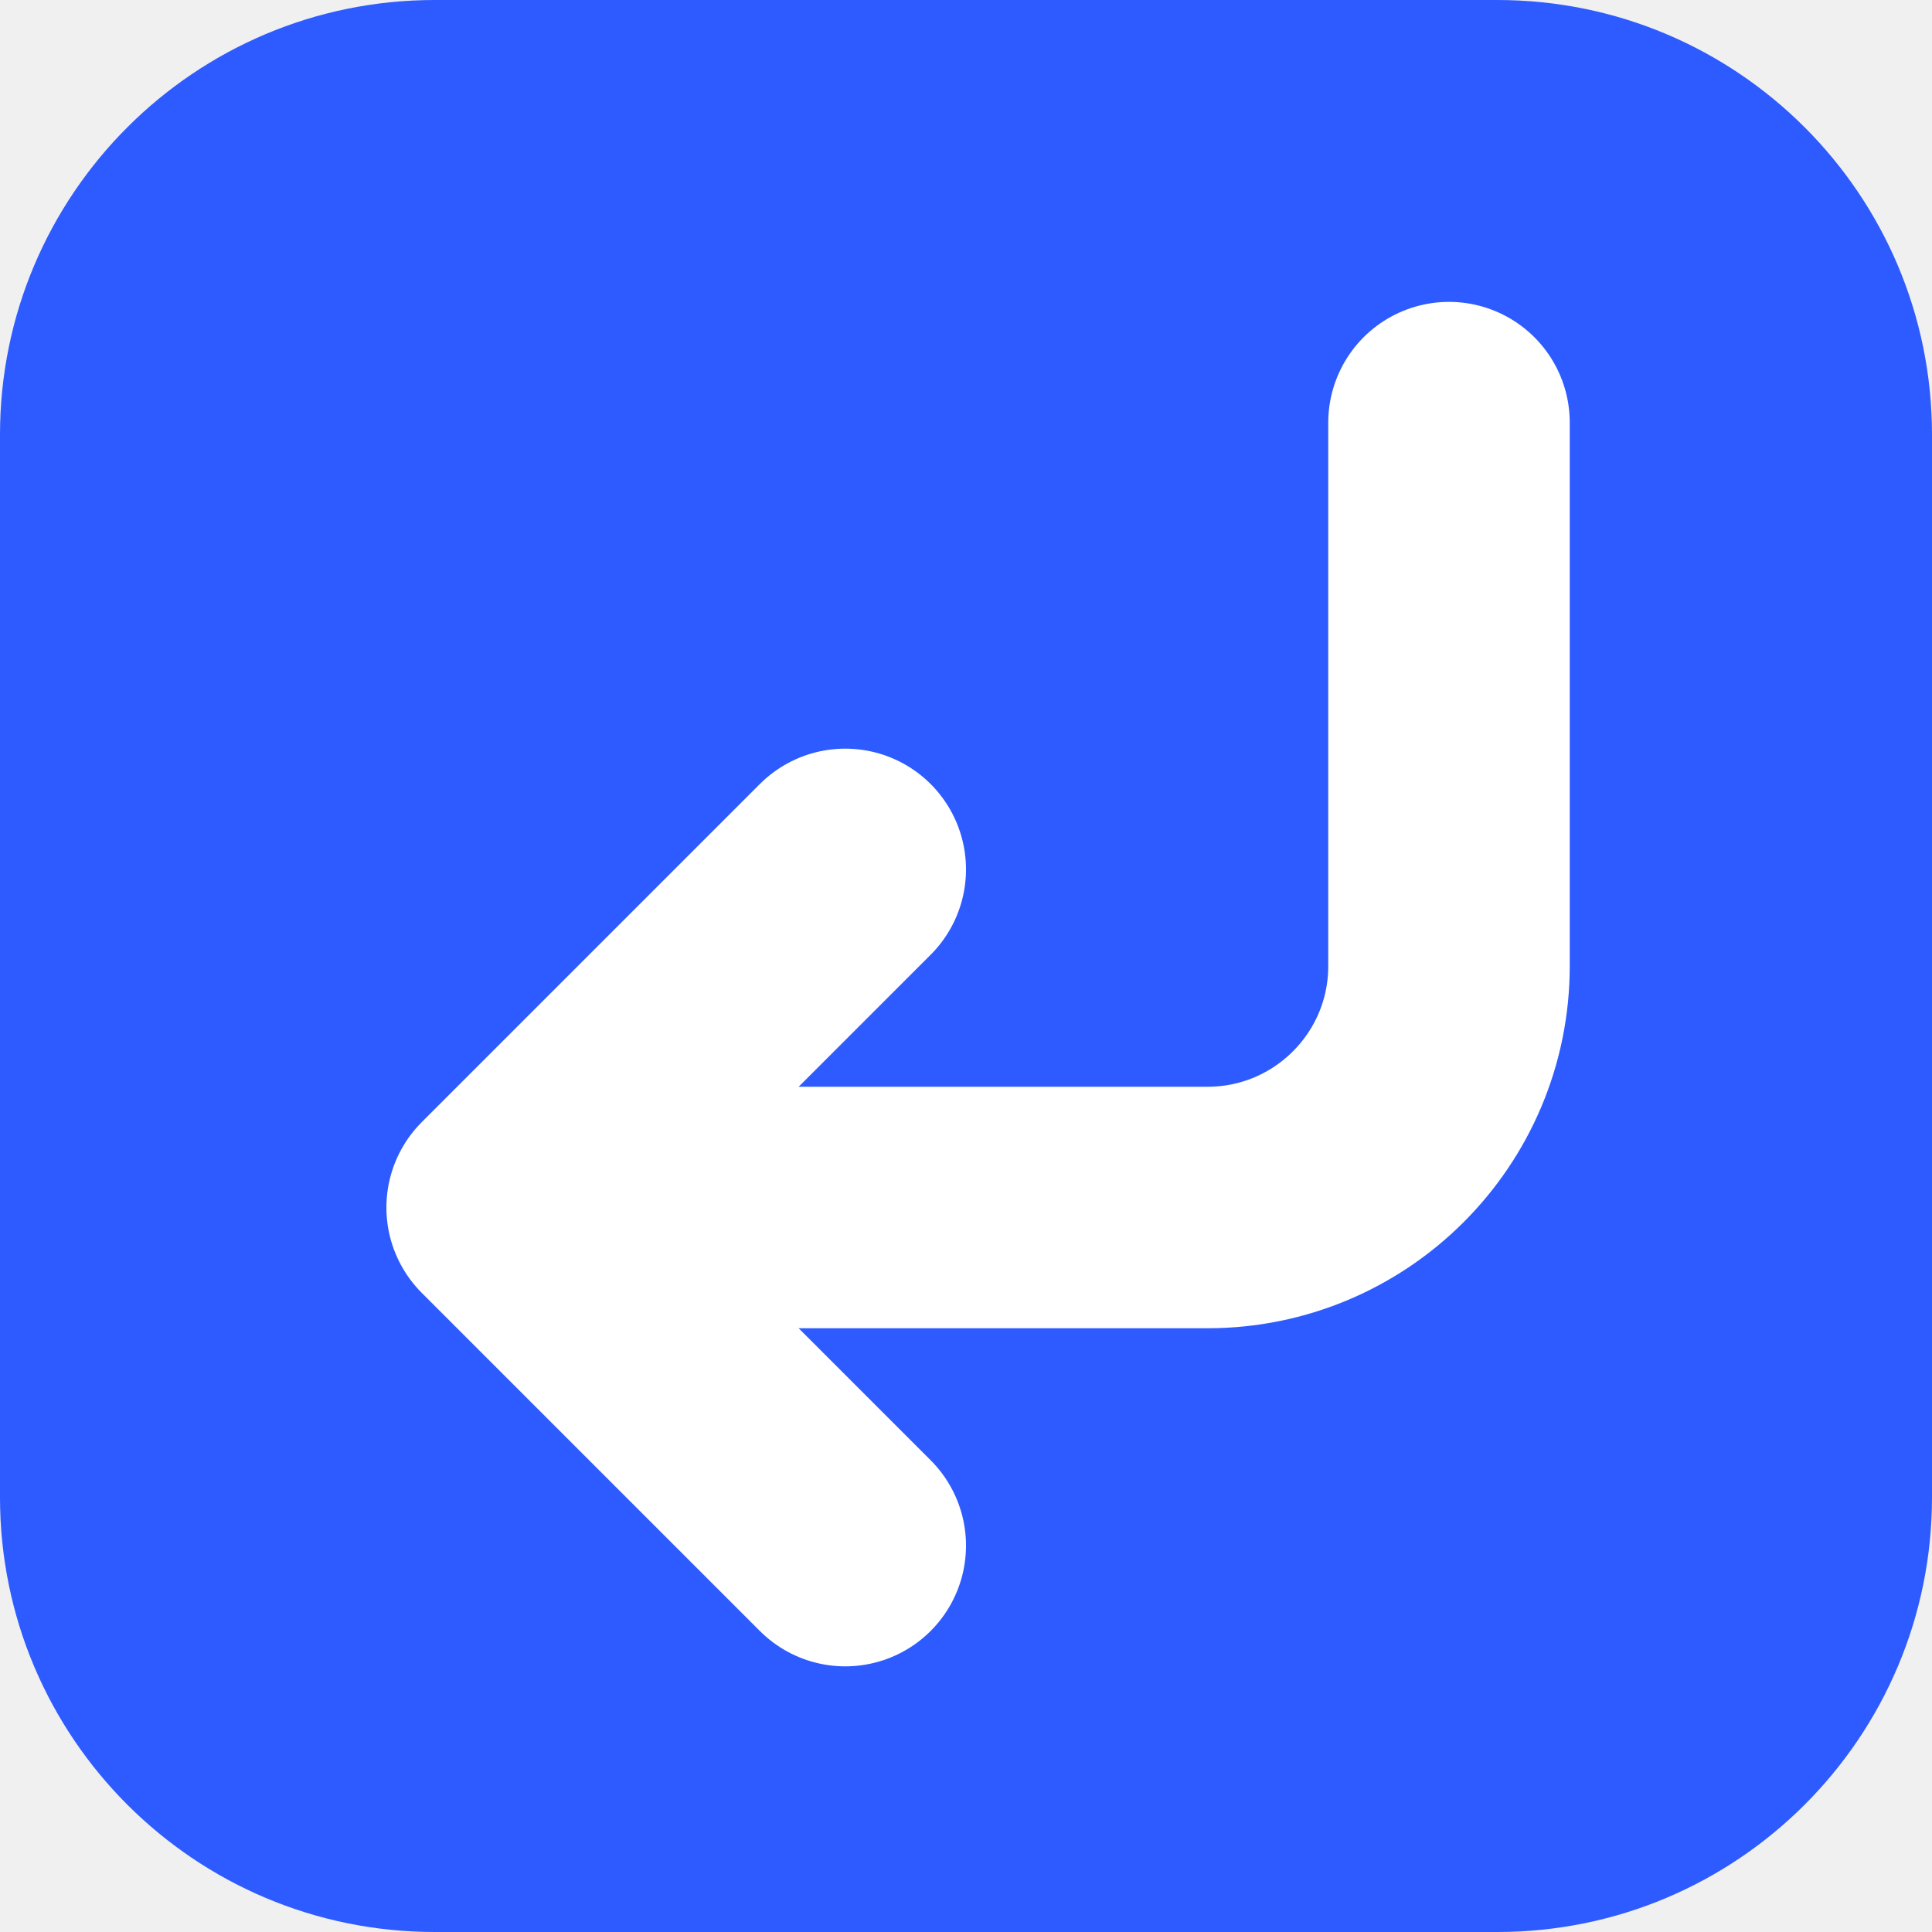
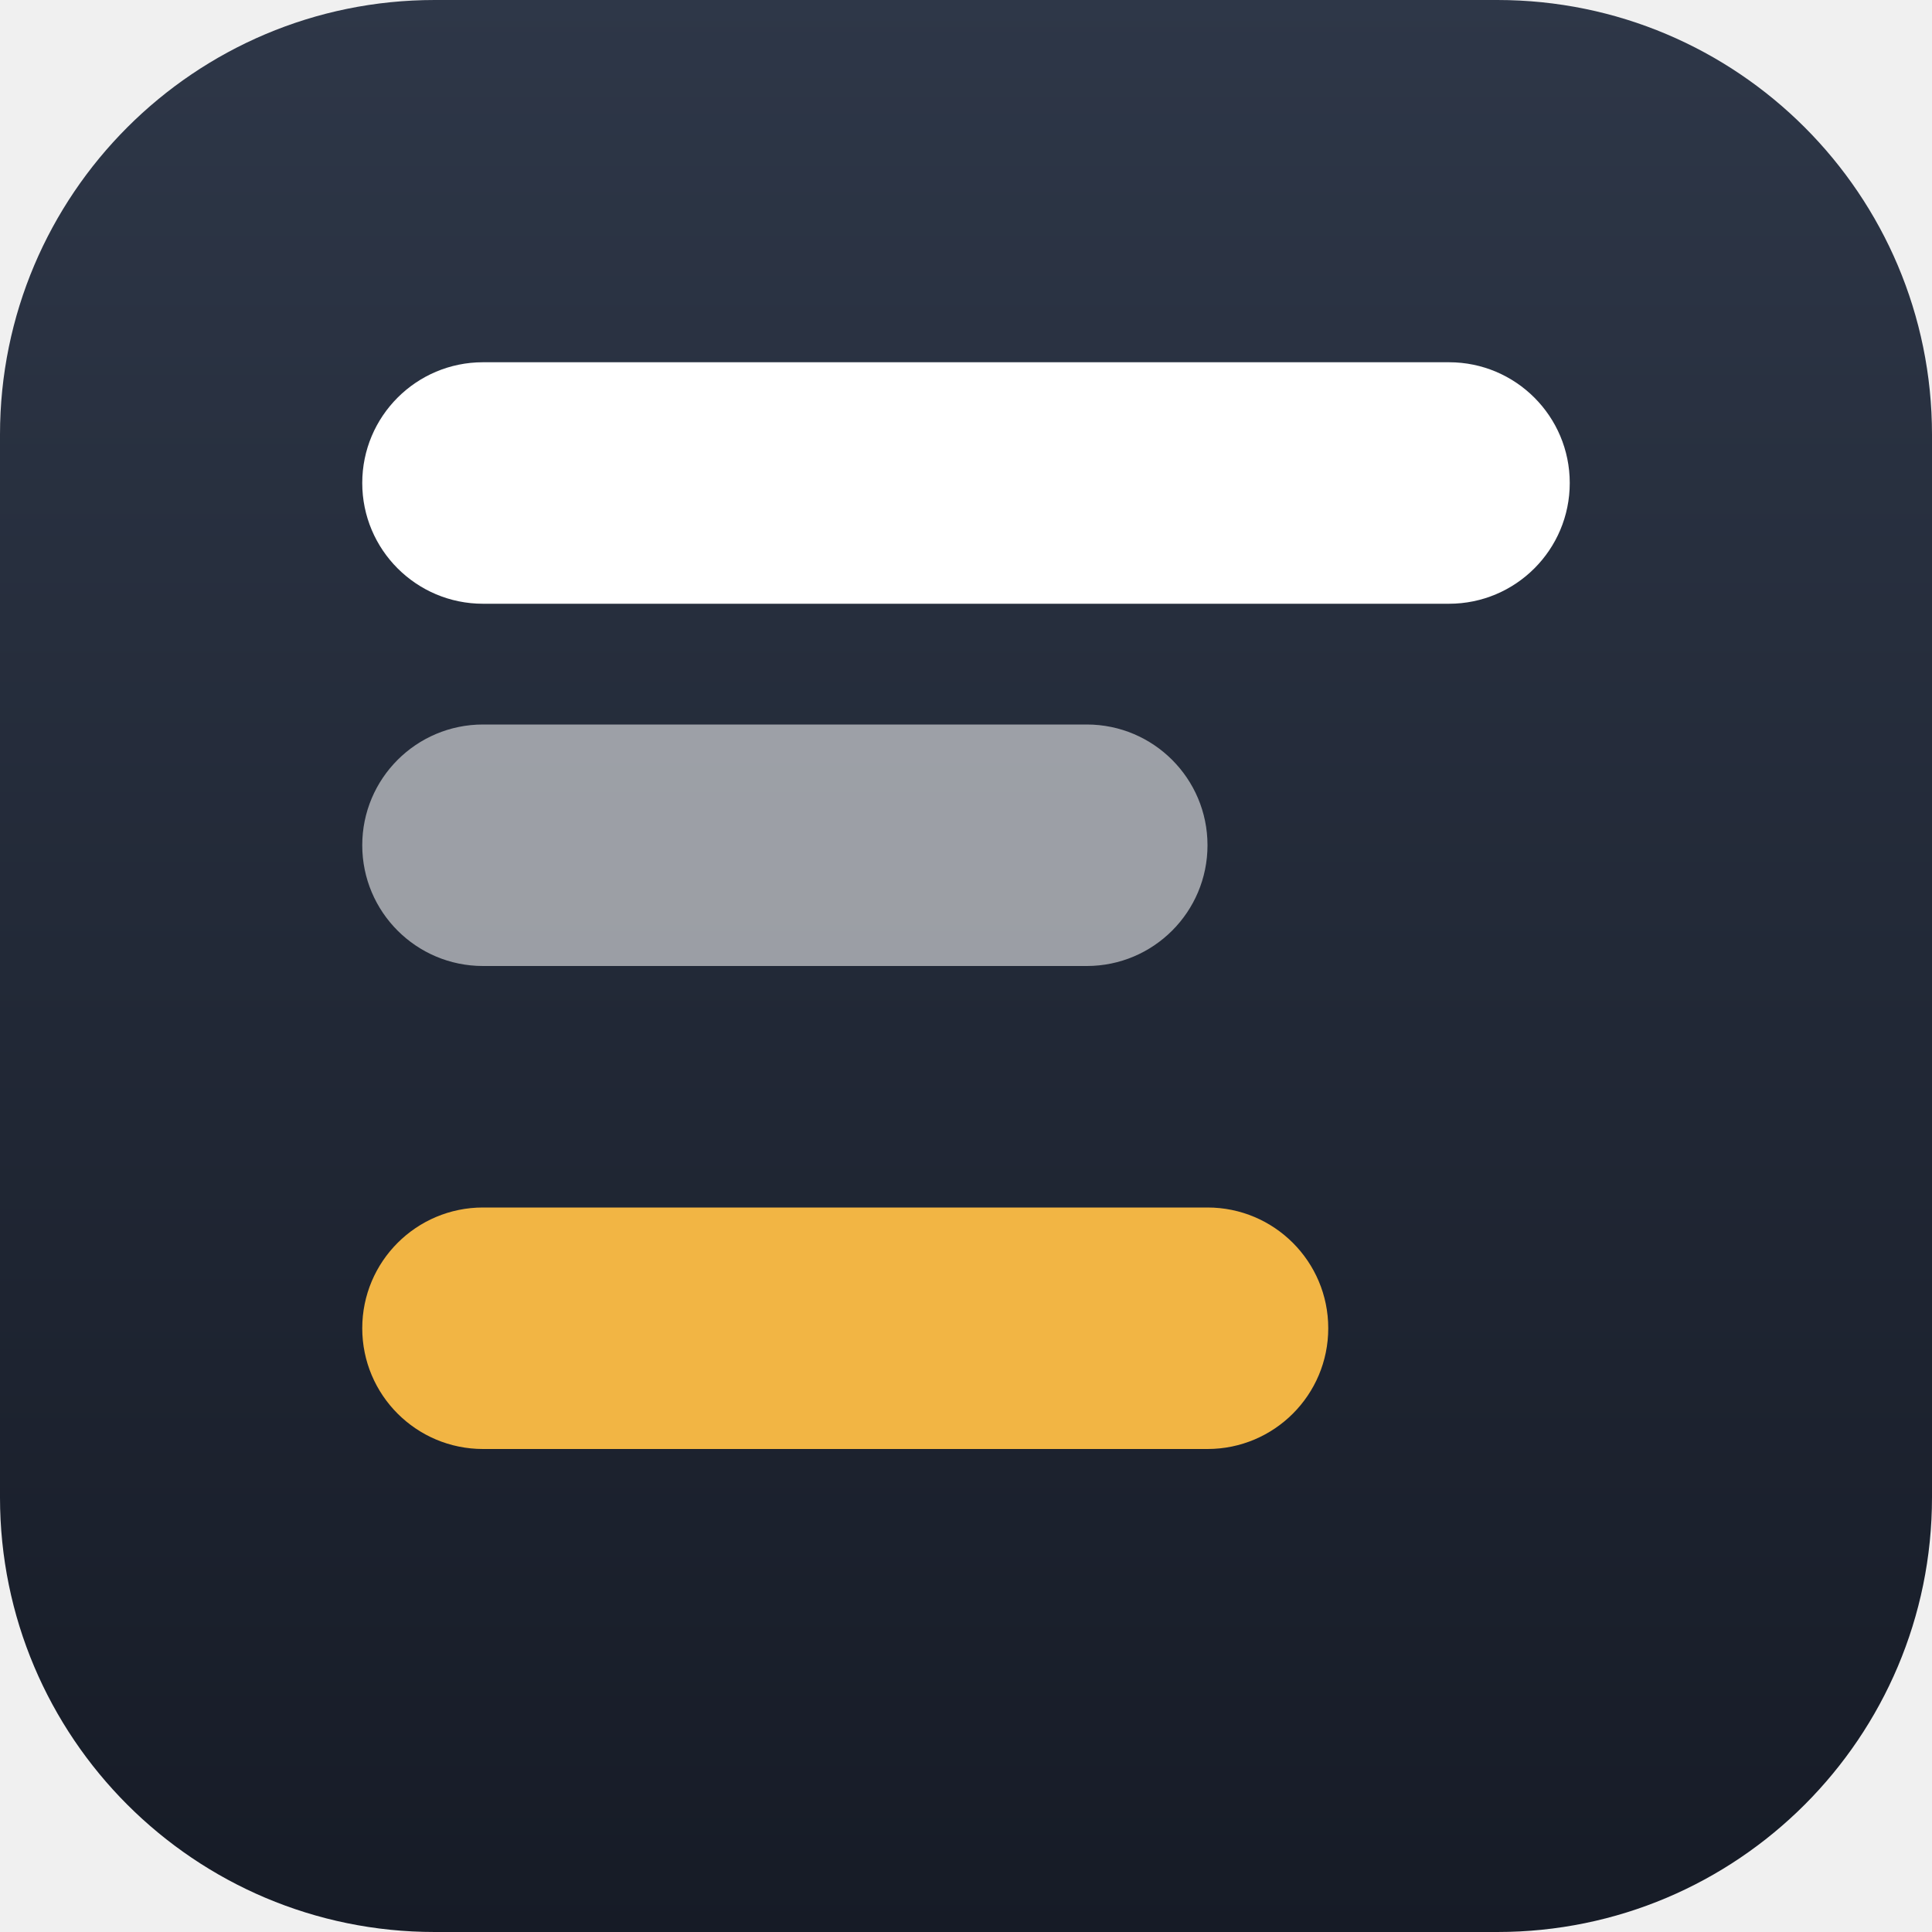
<svg xmlns="http://www.w3.org/2000/svg" viewBox="0 0 16 16">
-   <rect width="16" height="16" rx="3.6" fill="#2D5BFF" />
-   <path d="M12 3.5V8a2 2 0 0 1-2 2H4.5" fill="none" stroke="#fff" stroke-width="2" stroke-linecap="round" stroke-linejoin="round" />
-   <path d="M7 7.2 4.2 10 7 12.8" fill="none" stroke="#fff" stroke-width="2" stroke-linecap="round" stroke-linejoin="round" />
+   <defs>
+     <linearGradient id="g" x1="0" y1="0" x2="0" y2="1">
+       <stop offset="0" stop-color="#2E3748" />
+       <stop offset="1" stop-color="#161B26" />
+     </linearGradient>
+   </defs>
+   <rect width="16" height="16" rx="3.6" fill="url(#g)" />
+   <rect x="3" y="3" width="10" height="2" rx="1" fill="#fff" />
+   <rect x="3" y="6" width="7" height="2" rx="1" fill="#fff" opacity=".55" />
+   <rect x="3" y="10" width="8" height="2" rx="1" fill="#F2B544" />
</svg>
